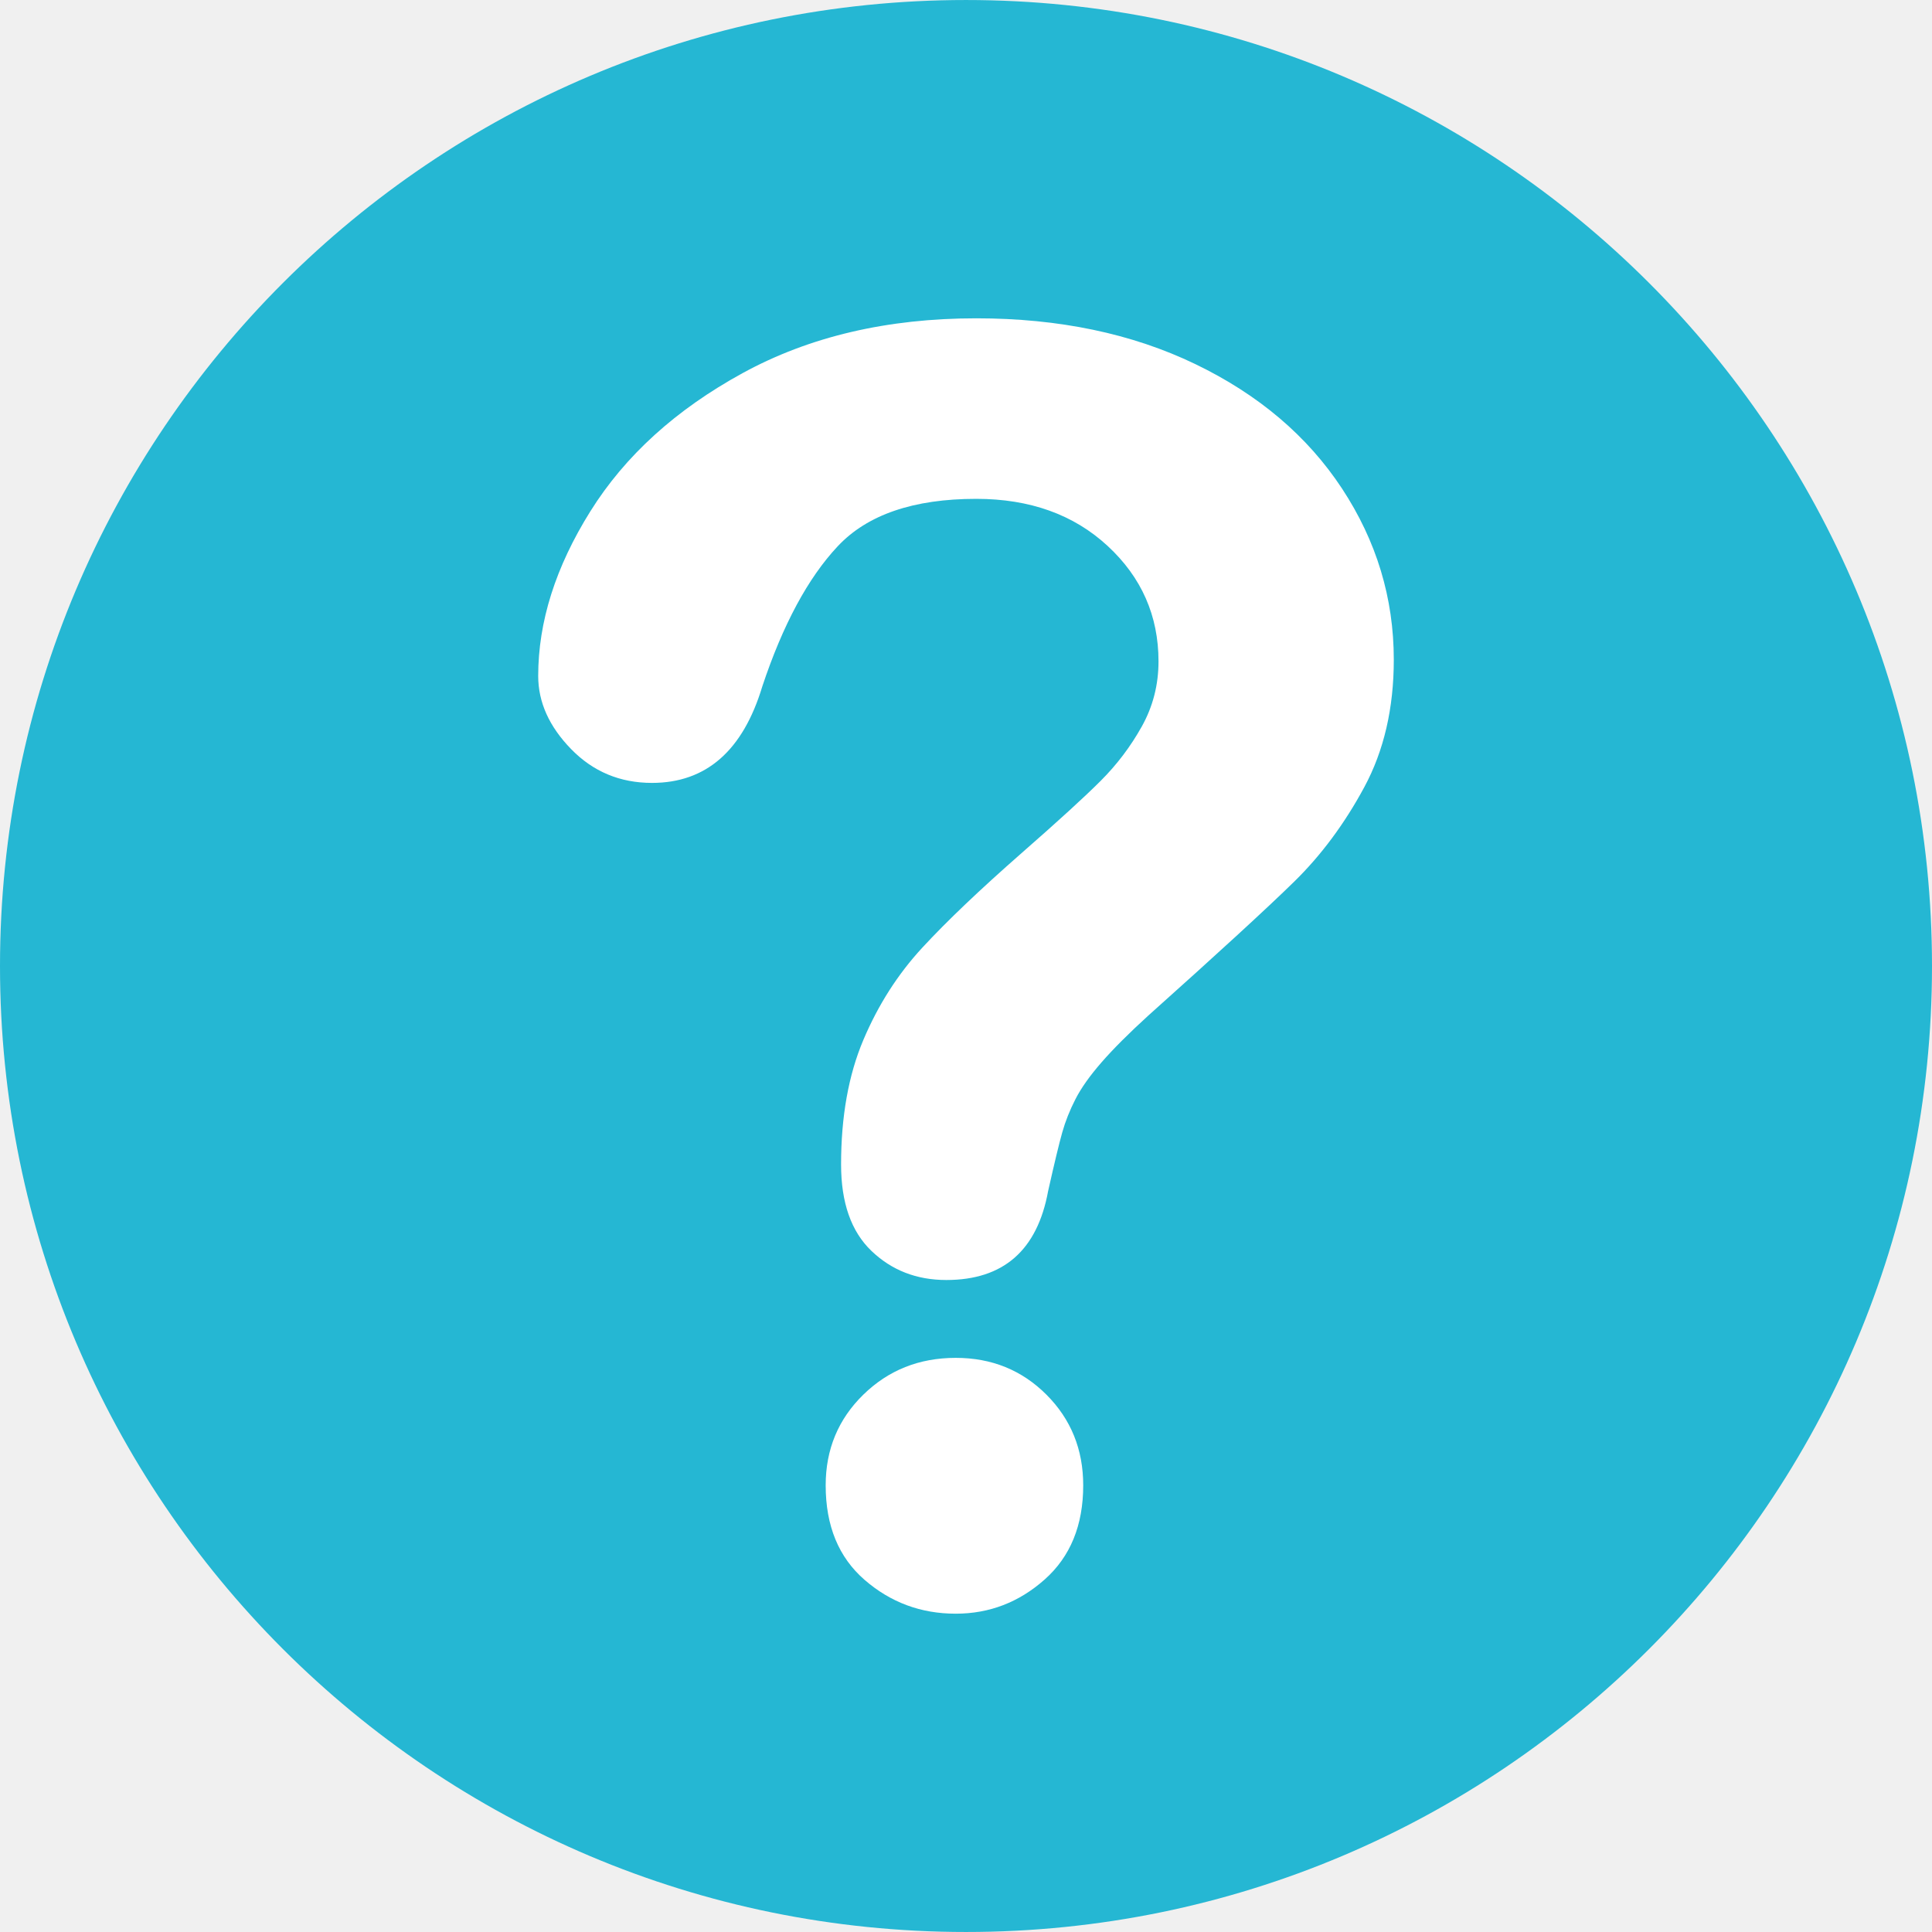
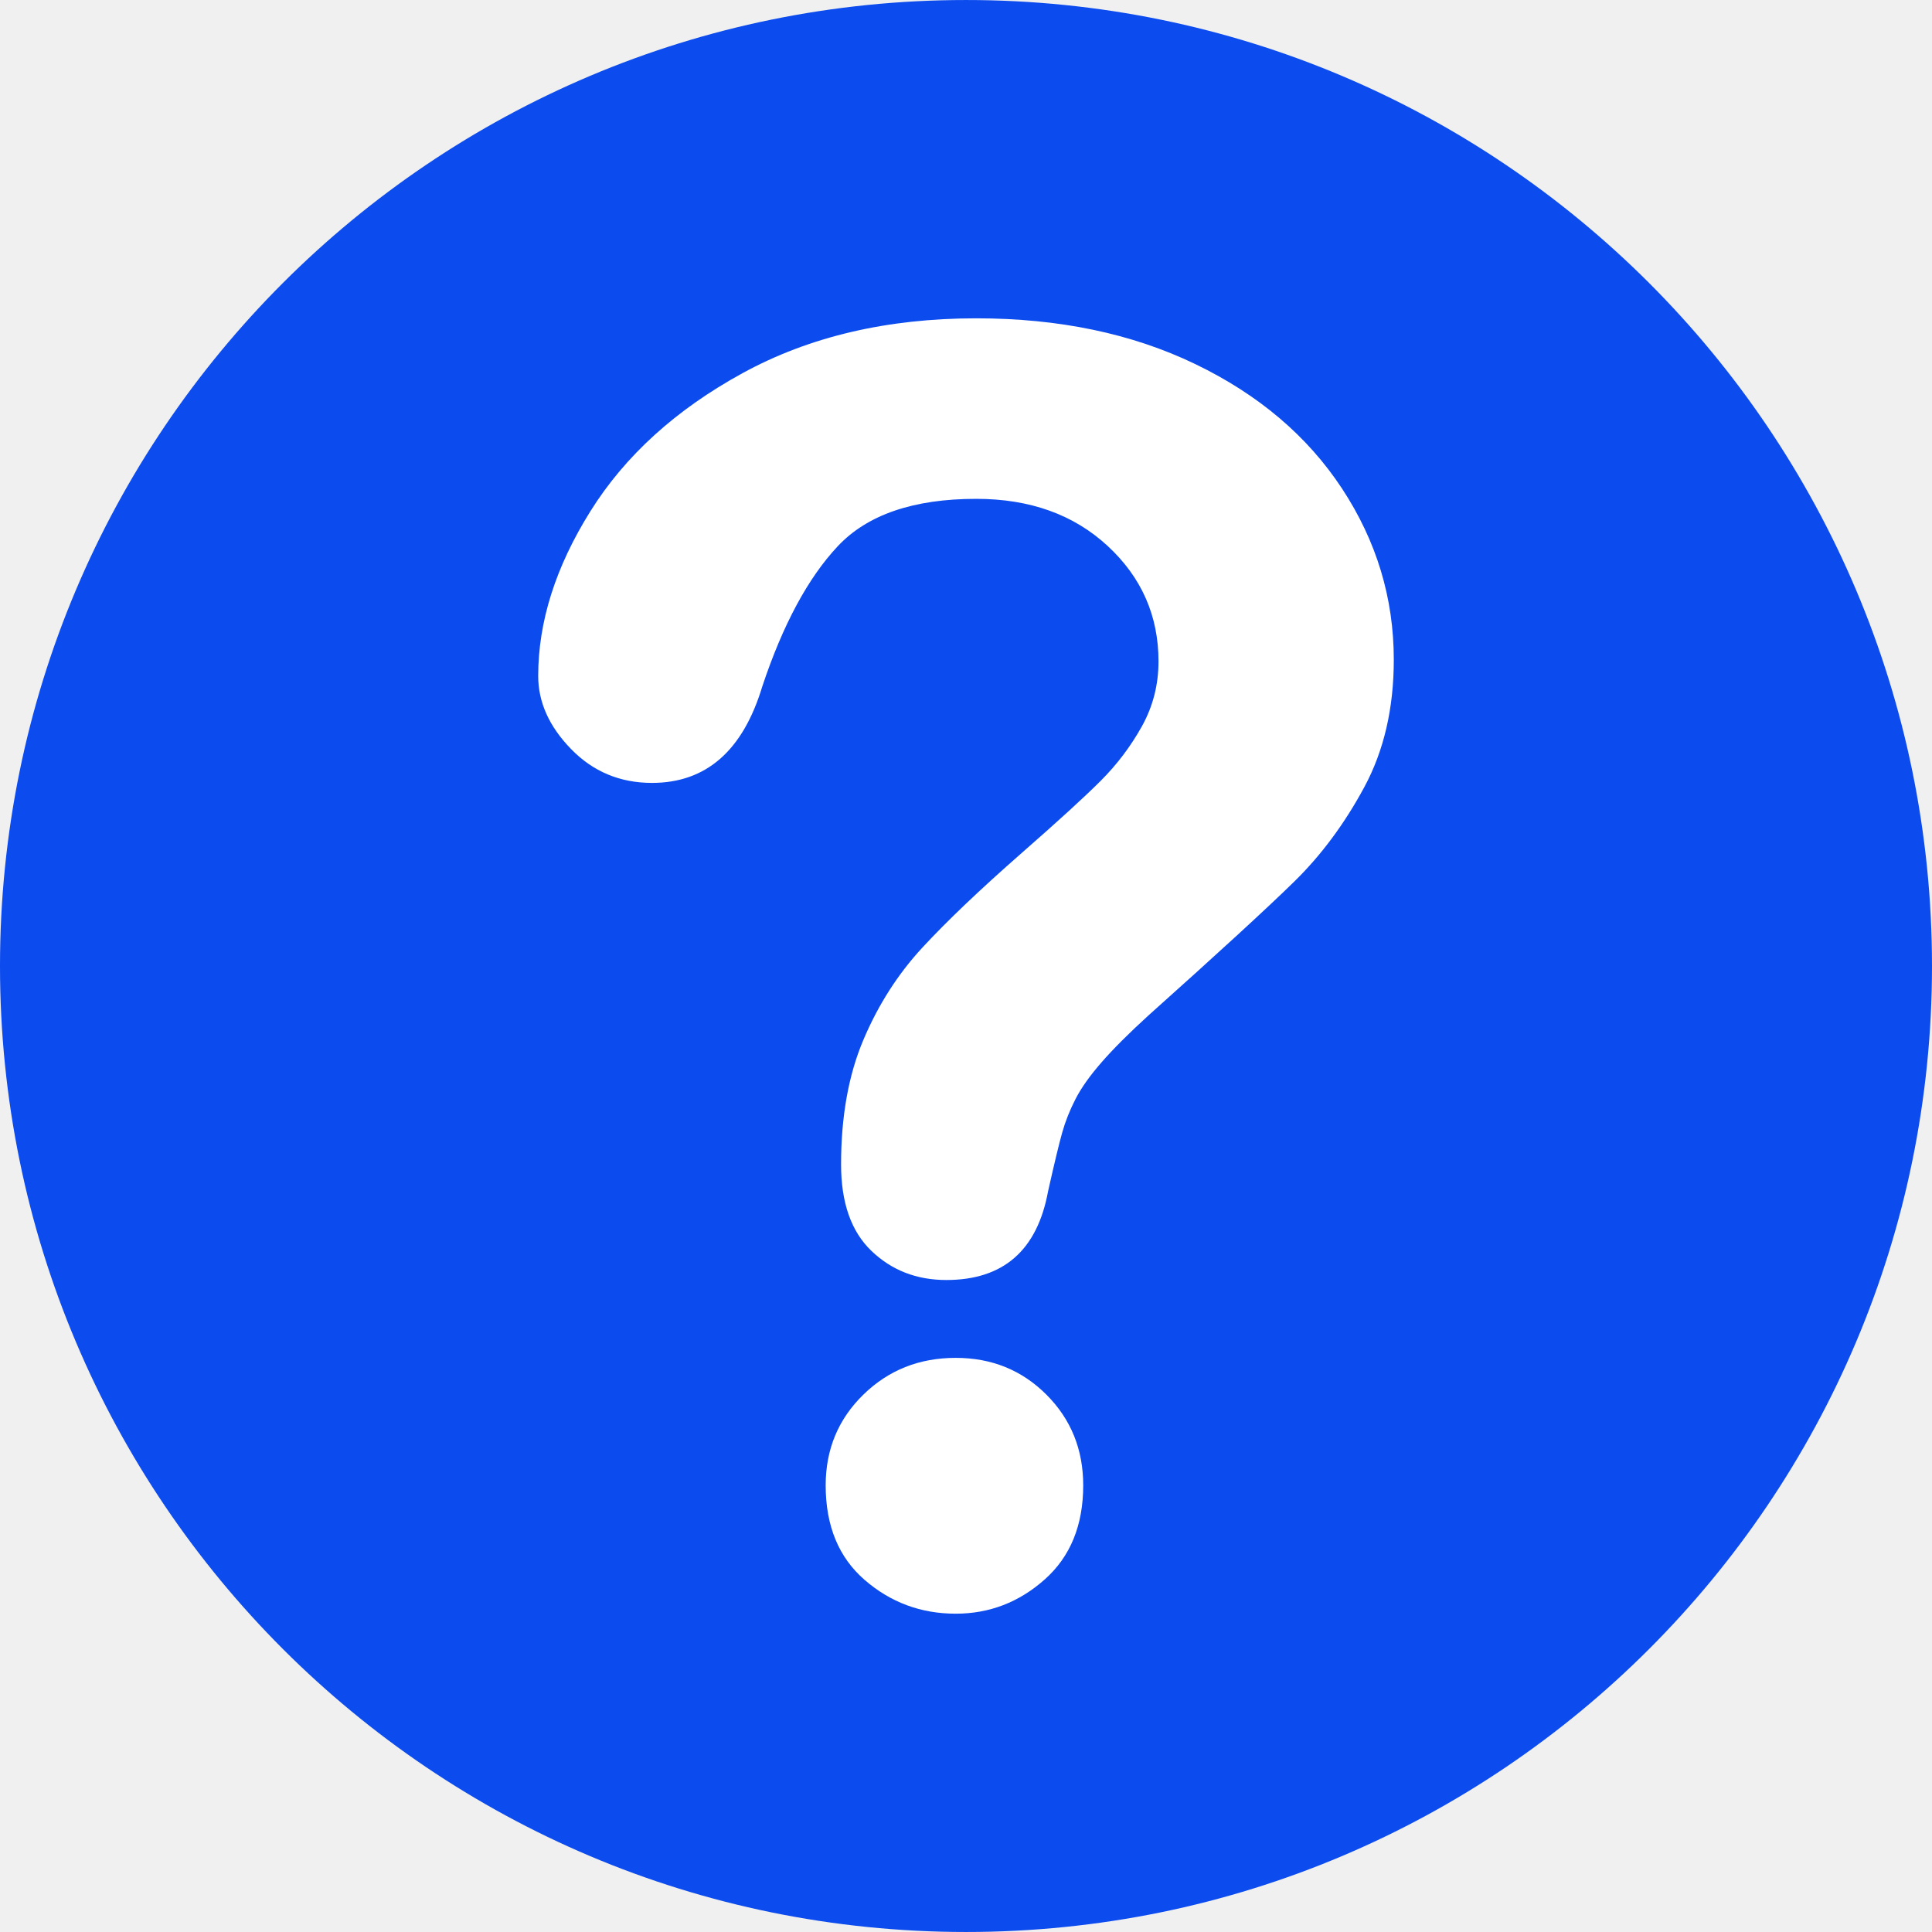
<svg xmlns="http://www.w3.org/2000/svg" version="1.1" id="Layer_1" x="0px" y="0px" viewBox="0 0 496.158 496.158" style="enable-background:new 0 0 496.158 496.158;" xml:space="preserve">
-   <path style="fill:#25B7D3;" d="M496.158,248.085c0-137.022-111.069-248.082-248.075-248.082C111.07,0.003,0,111.063,0,248.085 c0,137.001,111.07,248.07,248.083,248.07C385.089,496.155,496.158,385.086,496.158,248.085z" />
+   <path style="fill:#0c4bee;" d="M496.158,248.085c0-137.022-111.069-248.082-248.075-248.082C111.07,0.003,0,111.063,0,248.085 c0,137.001,111.07,248.07,248.083,248.07C385.089,496.155,496.158,385.086,496.158,248.085z" />
  <path style="fill:#FFFFFF;" d="M138.216,173.592c0-13.915,4.467-28.015,13.403-42.297c8.933-14.282,21.973-26.11,39.111-35.486 c17.139-9.373,37.134-14.062,59.985-14.062c21.238,0,39.99,3.921,56.25,11.755c16.26,7.838,28.818,18.495,37.683,31.97 c8.861,13.479,13.293,28.125,13.293,43.945c0,12.452-2.527,23.367-7.581,32.739c-5.054,9.376-11.062,17.469-18.018,24.279 c-6.959,6.812-19.446,18.275-37.463,34.388c-4.981,4.542-8.975,8.535-11.975,11.976c-3.004,3.443-5.239,6.592-6.702,9.447 c-1.466,2.857-2.603,5.713-3.406,8.57c-0.807,2.855-2.015,7.875-3.625,15.051c-2.784,15.236-11.501,22.852-26.147,22.852 c-7.618,0-14.028-2.489-19.226-7.471c-5.201-4.979-7.8-12.377-7.8-22.192c0-12.305,1.902-22.962,5.713-31.97 c3.808-9.01,8.861-16.92,15.161-23.73c6.296-6.812,14.794-14.904,25.488-24.28c9.373-8.202,16.15-14.392,20.325-18.567 c4.175-4.175,7.69-8.823,10.547-13.953c2.856-5.126,4.285-10.691,4.285-16.699c0-11.718-4.36-21.605-13.074-29.663 c-8.717-8.054-19.961-12.085-33.728-12.085c-16.116,0-27.981,4.065-35.596,12.195c-7.618,8.13-14.062,20.105-19.336,35.925 c-4.981,16.555-14.43,24.829-28.345,24.829c-8.206,0-15.127-2.891-20.764-8.679C141.035,186.593,138.216,180.331,138.216,173.592z M245.442,414.412c-8.937,0-16.737-2.895-23.401-8.68c-6.667-5.784-9.998-13.877-9.998-24.279c0-9.229,3.22-16.991,9.668-23.291 c6.444-6.297,14.354-9.448,23.73-9.448c9.229,0,16.991,3.151,23.291,9.448c6.296,6.3,9.448,14.062,9.448,23.291 c0,10.255-3.296,18.312-9.888,24.17C261.7,411.481,254.084,414.412,245.442,414.412z" />
</svg>
